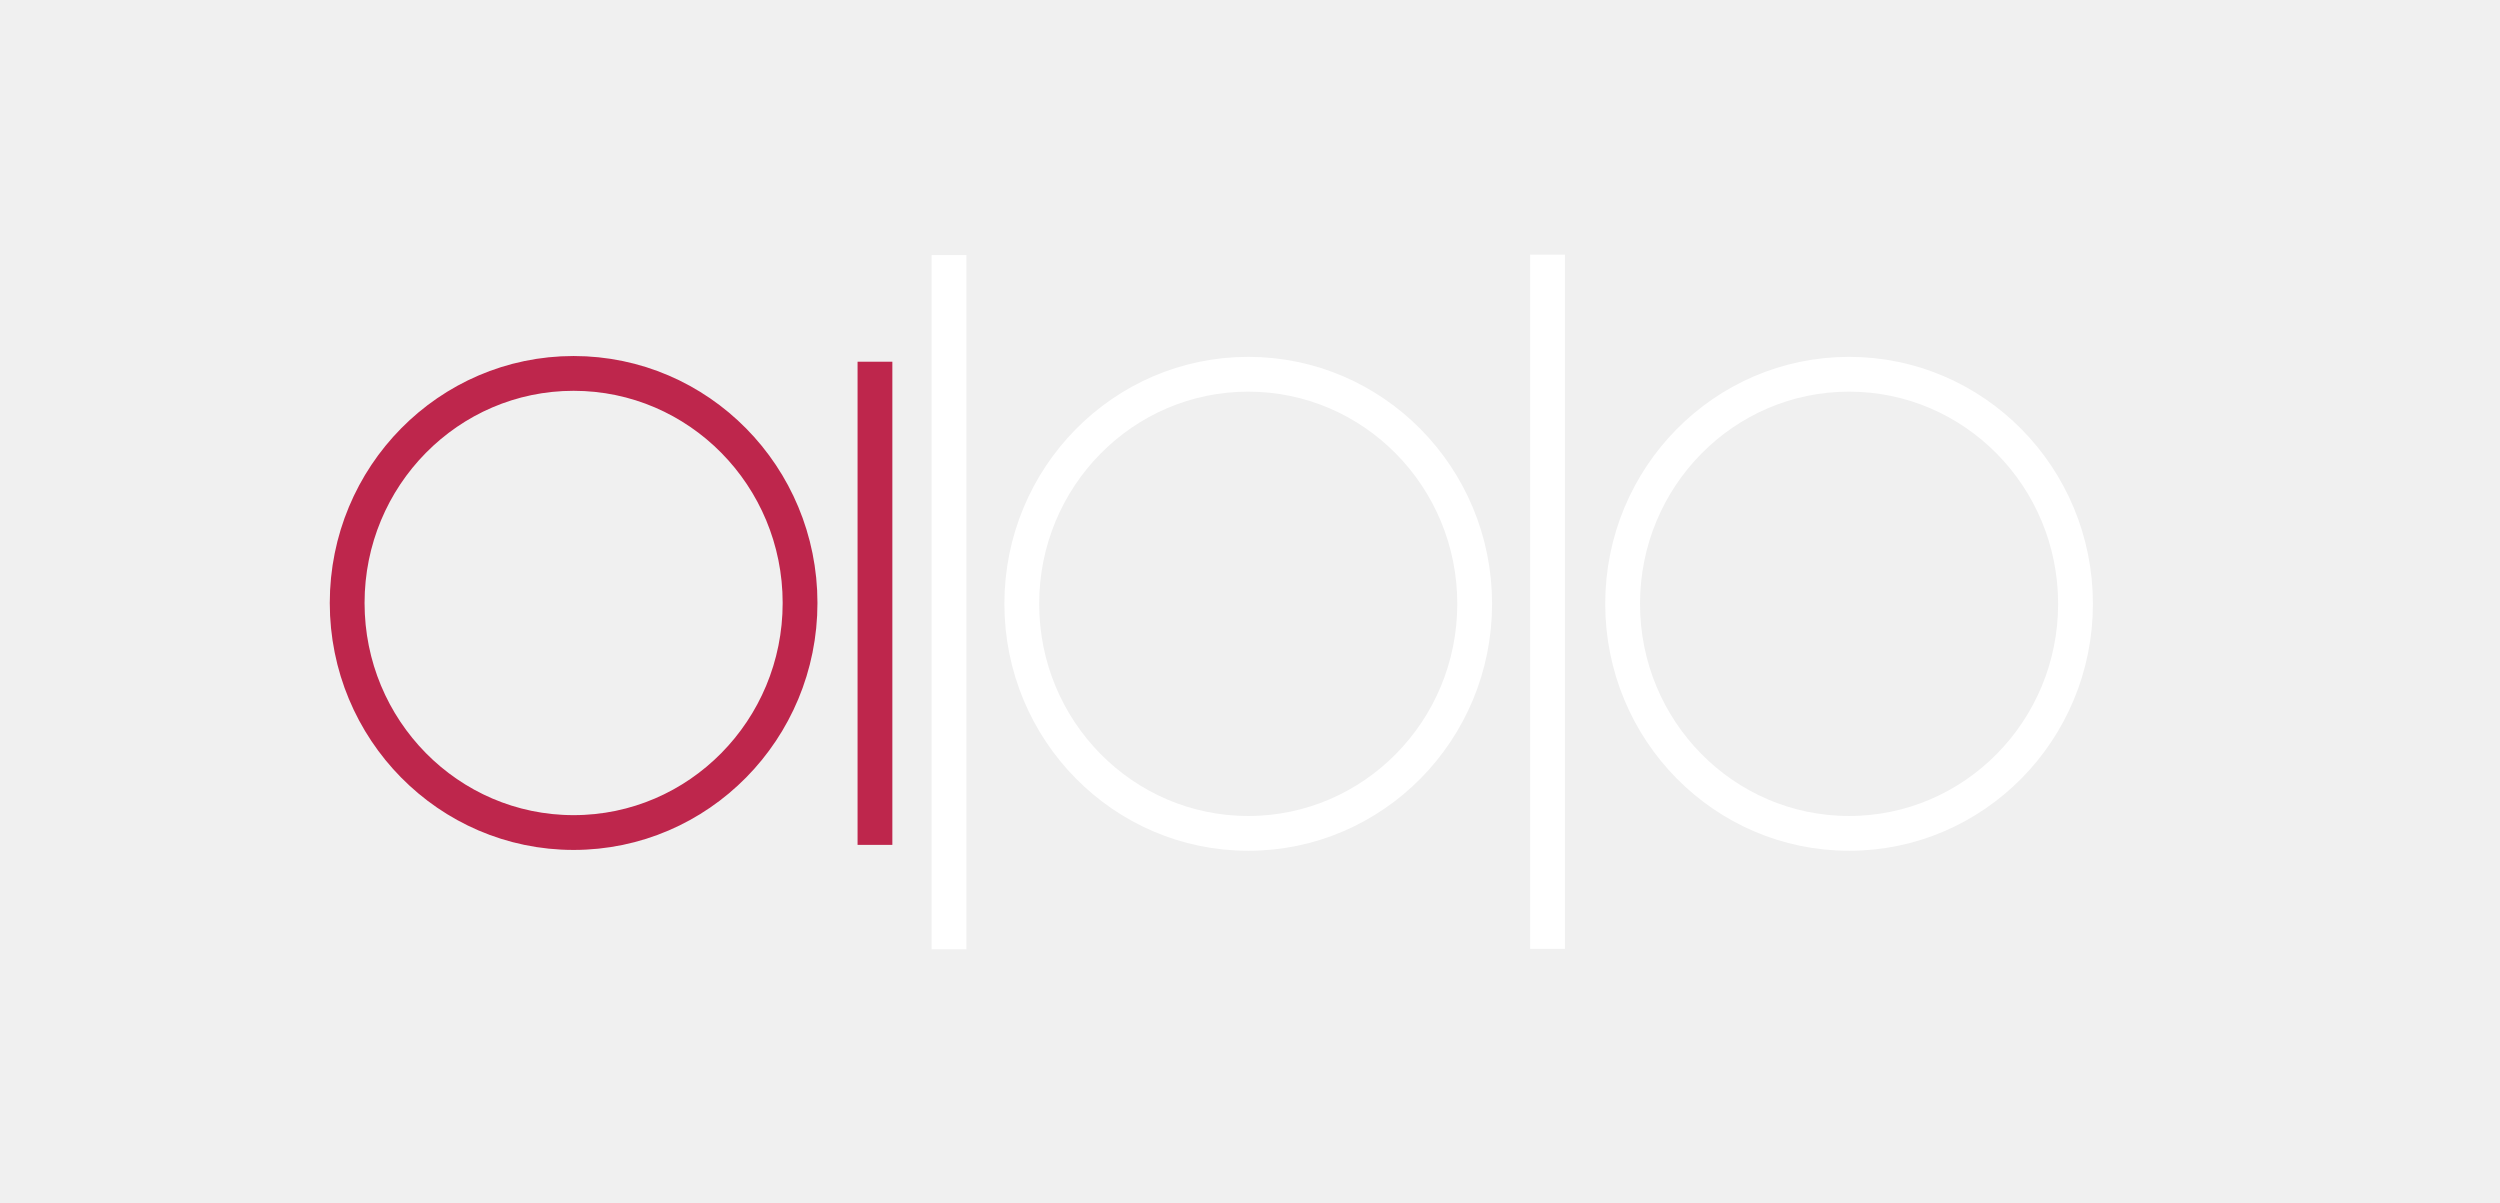
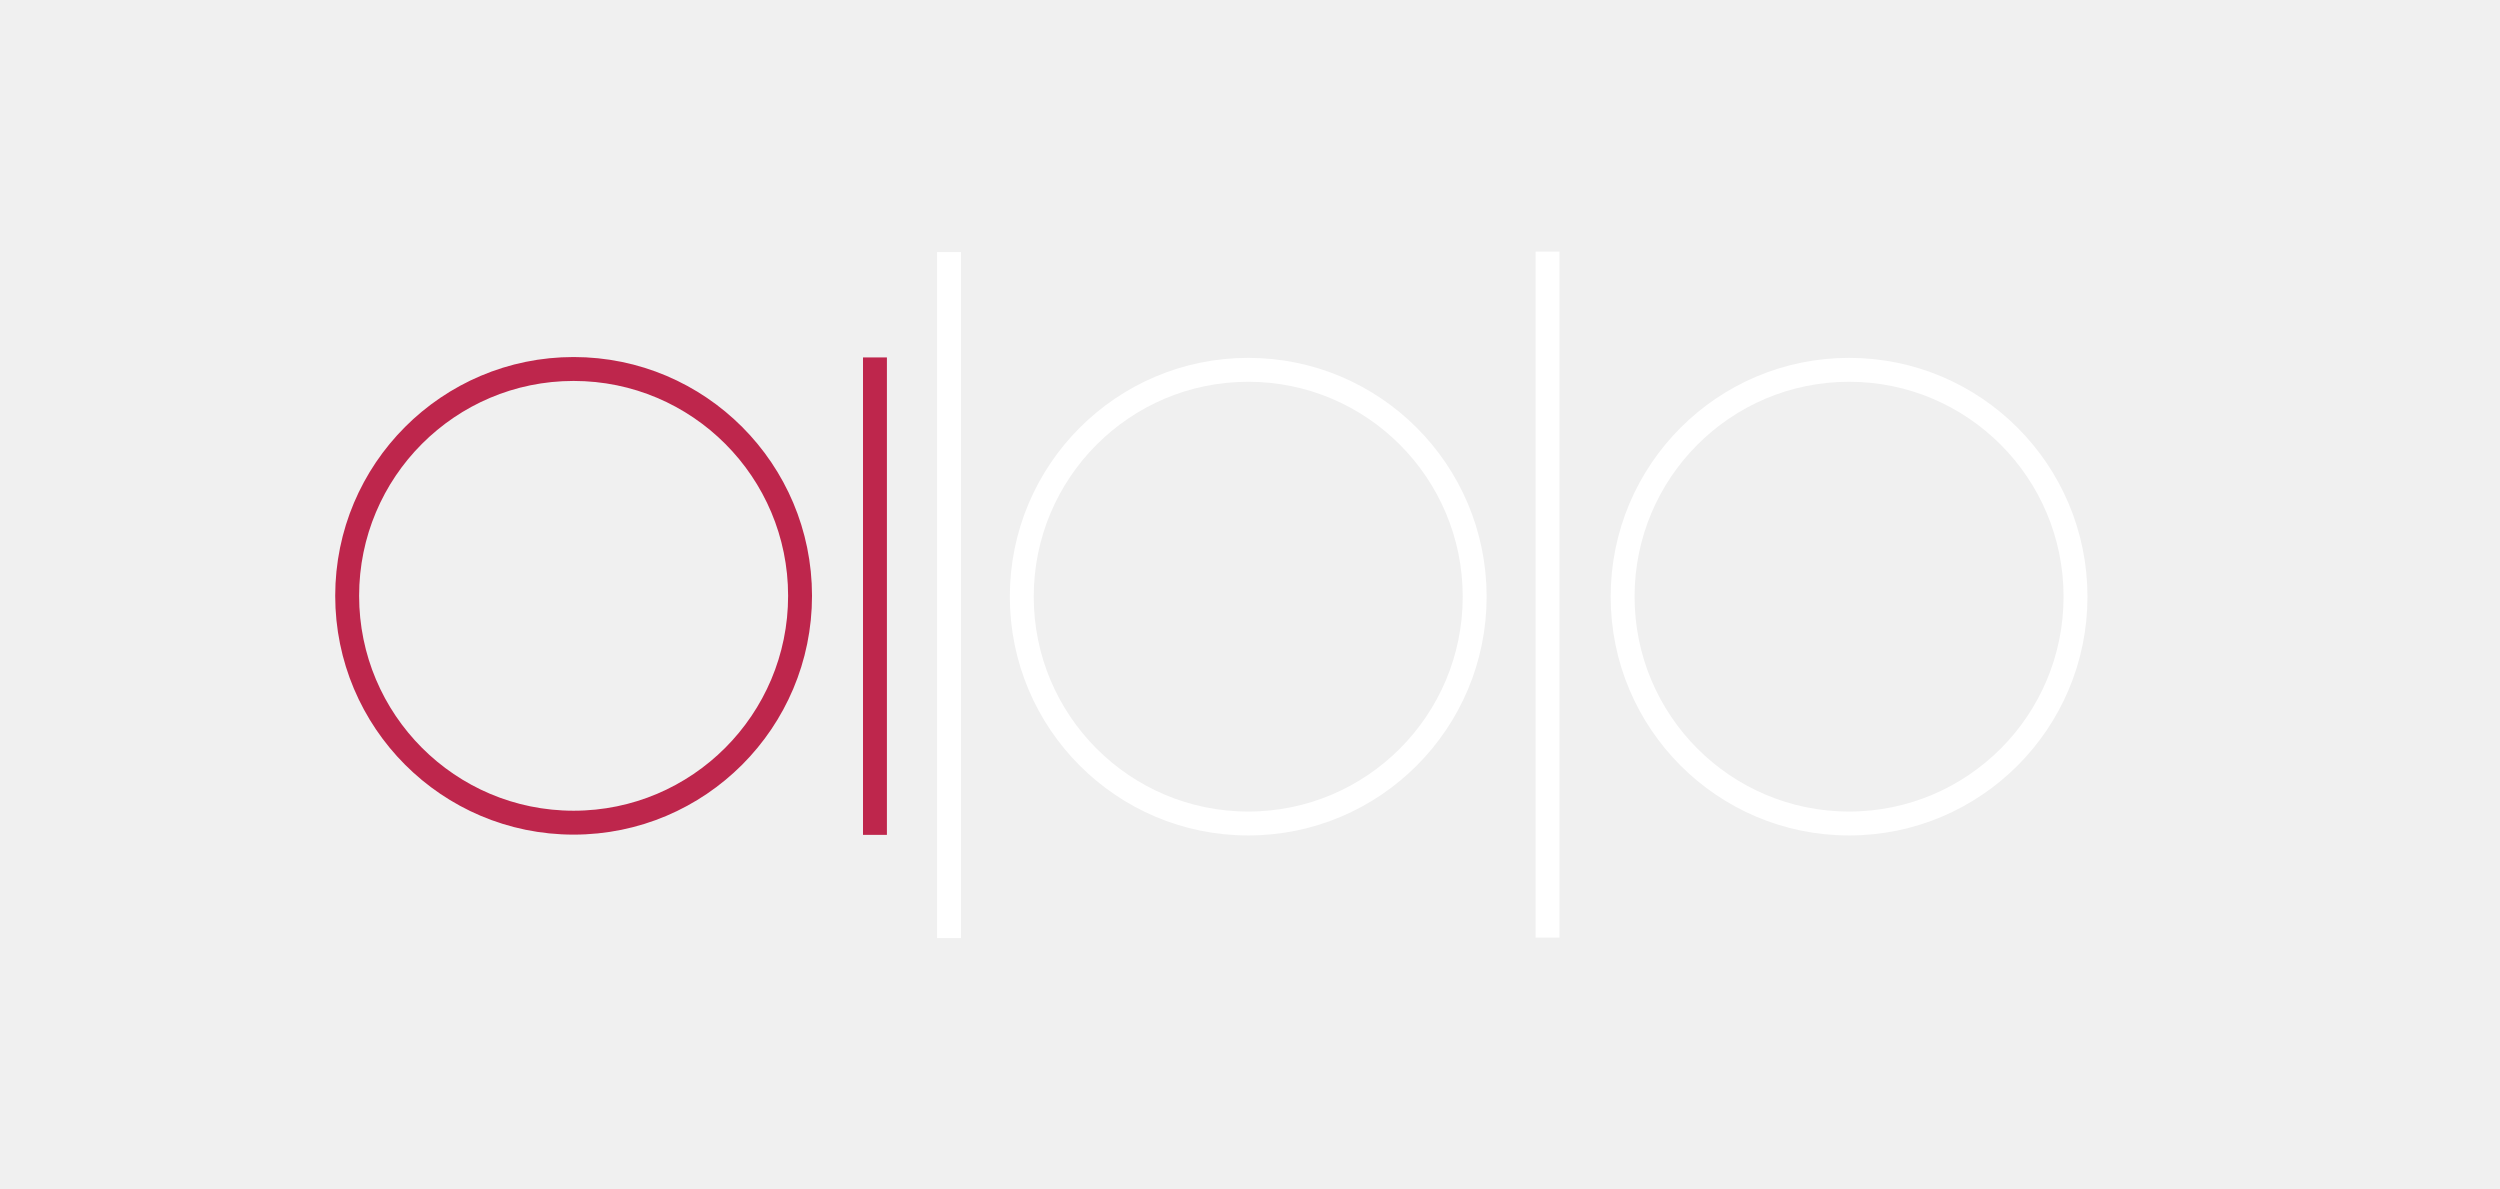
- <svg xmlns="http://www.w3.org/2000/svg" width="503" height="242" viewBox="0 0 503 242" fill="none">
-   <path d="M502.21 0.893H0.548V241.268H502.21V0.893Z" fill="" />
-   <path d="M115.411 167.507C140.573 167.507 160.972 146.828 160.972 121.319C160.972 95.81 140.573 75.131 115.411 75.131C90.248 75.131 69.85 95.81 69.85 121.319C69.85 146.828 90.248 167.507 115.411 167.507Z" stroke="#BE264C" stroke-width="7" stroke-miterlimit="10" />
-   <path d="M251.144 167.676C276.306 167.676 296.705 146.996 296.705 121.488C296.705 95.979 276.306 75.3 251.144 75.3C225.981 75.3 205.583 95.979 205.583 121.488C205.583 146.996 225.981 167.676 251.144 167.676Z" fill="" stroke="white" stroke-width="7" stroke-miterlimit="10" />
-   <path d="M372.033 167.676C397.195 167.676 417.594 146.996 417.594 121.488C417.594 95.979 397.195 75.3 372.033 75.3C346.87 75.3 326.472 95.979 326.472 121.488C326.472 146.996 346.87 167.676 372.033 167.676Z" fill="" stroke="white" stroke-width="7" stroke-miterlimit="10" />
-   <path d="M176.041 72.777V169.99" stroke="#BE264C" stroke-width="7" stroke-miterlimit="10" />
-   <path d="M190.944 51.322V190.998" stroke="white" stroke-width="7" stroke-miterlimit="10" />
-   <path d="M311.363 51.233V190.909" stroke="white" stroke-width="7" stroke-miterlimit="10" />
+ <svg xmlns="http://www.w3.org/2000/svg" width="732" height="348" viewBox="0 0 732 348" fill="none">
+   <path d="M730.85 1.284H0.797V346.947H730.85V1.284Z" fill="" />
+   <path d="M167.954 240.878C204.571 240.878 234.257 211.141 234.257 174.459C234.257 137.777 204.571 108.04 167.954 108.04C131.335 108.04 101.65 137.777 101.65 174.459C101.65 211.141 131.335 240.878 167.954 240.878Z" stroke="#BE264C" stroke-width="7" stroke-miterlimit="10" />
+   <path d="M365.482 241.121C402.099 241.121 431.785 211.383 431.785 174.702C431.785 138.02 402.099 108.283 365.482 108.283C328.863 108.283 299.178 138.02 299.178 174.702C299.178 211.383 328.863 241.121 365.482 241.121Z" fill="" stroke="white" stroke-width="7" stroke-miterlimit="10" />
+   <path d="M541.408 241.121C578.025 241.121 607.711 211.383 607.711 174.702C607.711 138.02 578.025 108.283 541.408 108.283C504.789 108.283 475.104 138.02 475.104 174.702C475.104 211.383 504.789 241.121 541.408 241.121Z" fill="" stroke="white" stroke-width="7" stroke-miterlimit="10" />
+   <path d="M256.187 104.654V244.448" stroke="#BE264C" stroke-width="7" stroke-miterlimit="10" />
+   <path d="M277.875 73.802V274.658" stroke="white" stroke-width="7" stroke-miterlimit="10" />
+   <path d="M453.117 73.673V274.53" stroke="white" stroke-width="7" stroke-miterlimit="10" />
</svg>
